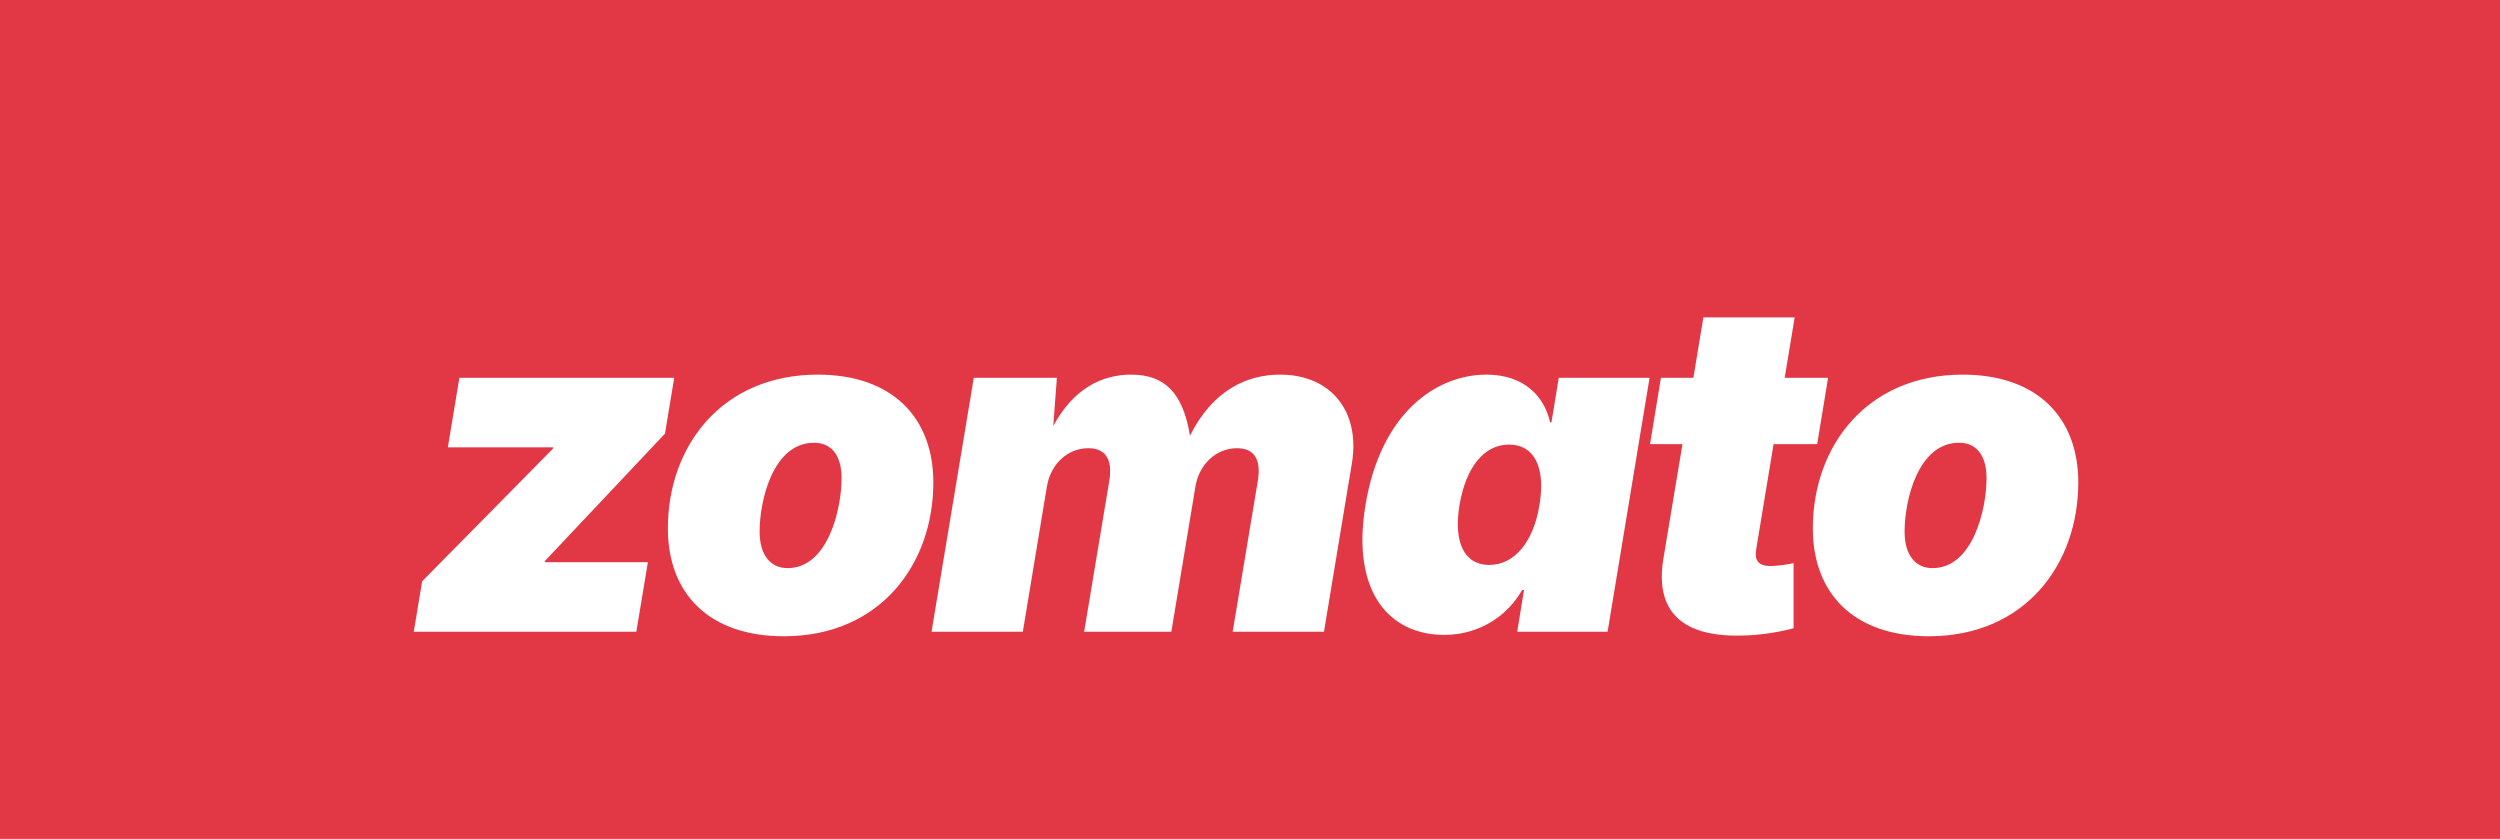
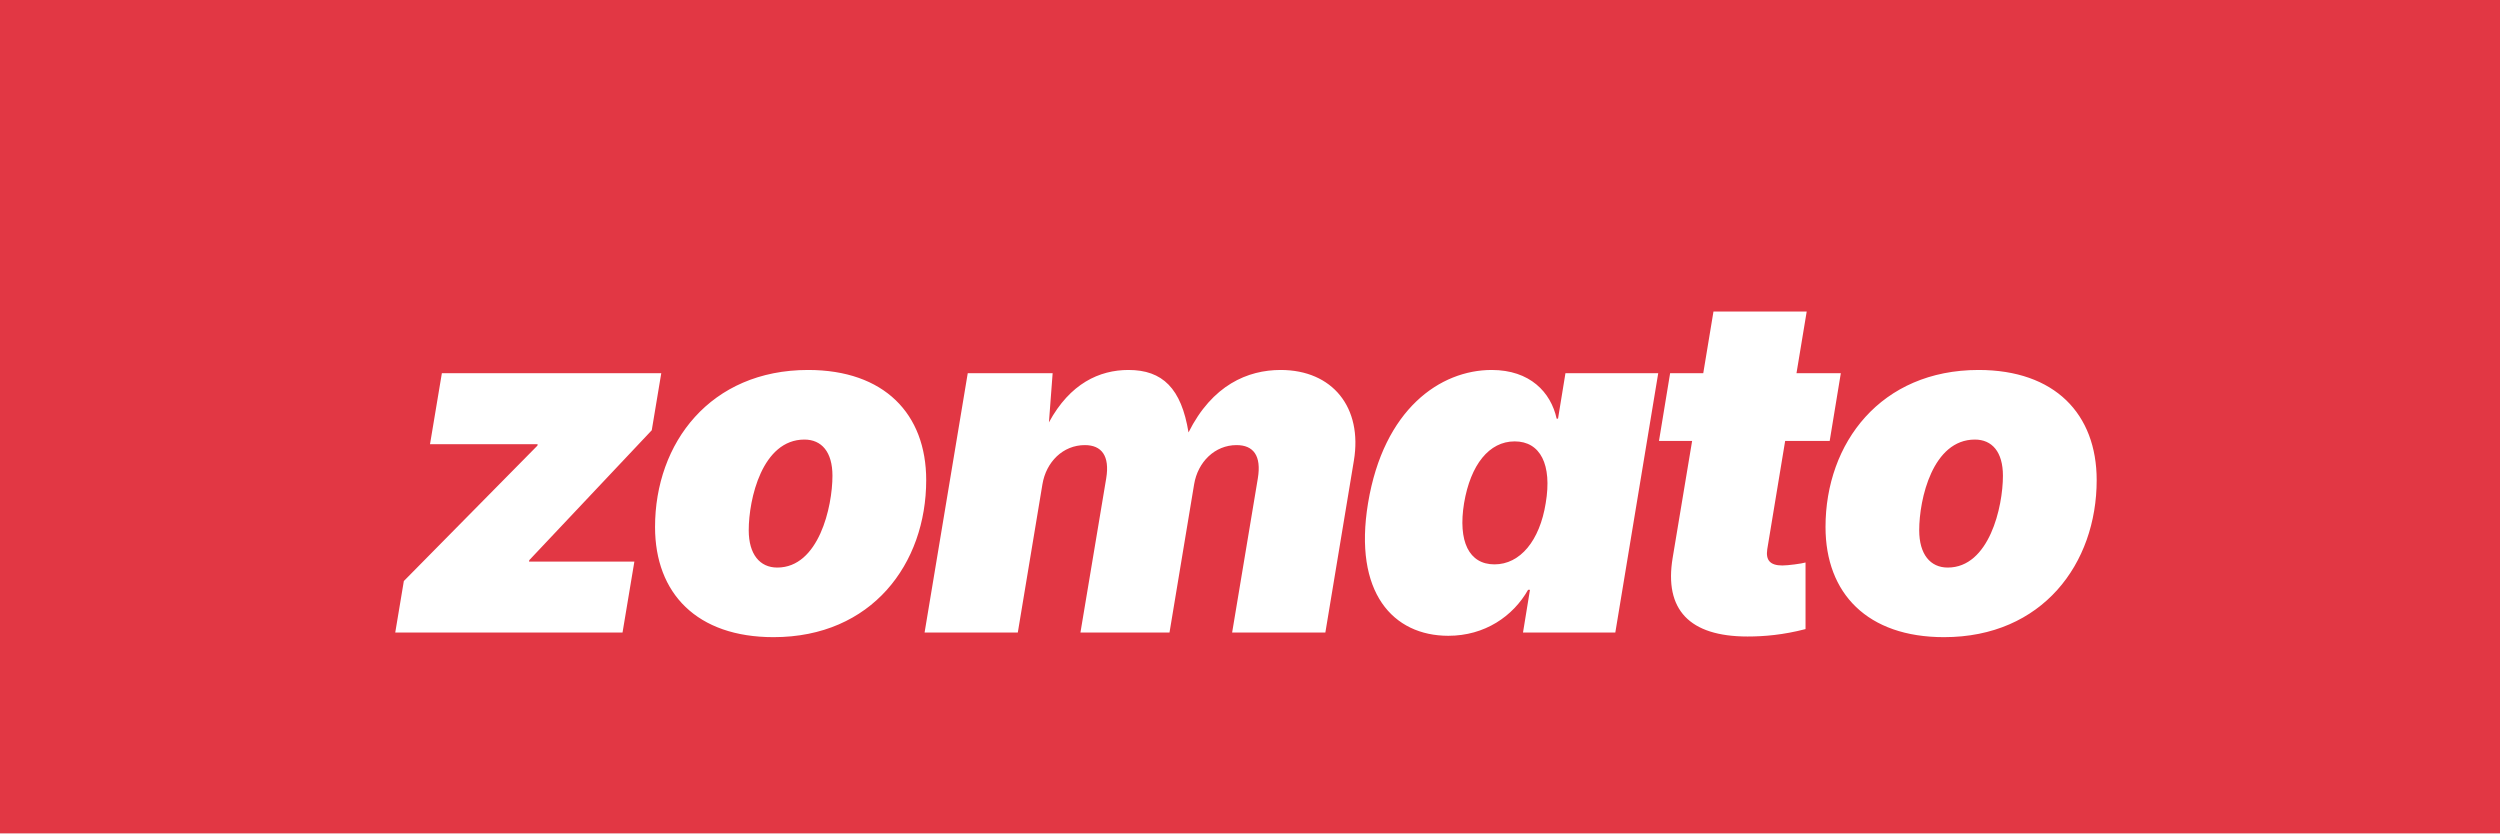
- <svg xmlns="http://www.w3.org/2000/svg" viewBox="0 0 602 202" width="602" height="202">
-   <rect width="602" height="202" rx="0" fill="#E23744" />
-   <text x="50%" y="54%" dominant-baseline="middle" text-anchor="middle" fill="#FFFFFF" font-family="'Plus Jakarta Sans', 'Inter', -apple-system, sans-serif" font-size="112" font-weight="900" font-style="italic" letter-spacing="-4px">zomato</text>
+ <svg xmlns="http://www.w3.org/2000/svg" viewBox="0 0 600 200" width="600" height="200">
+   <rect width="600" height="200" fill="#E23744" />
+   <text x="50%" y="54%" dominant-baseline="middle" text-anchor="middle" fill="#FFFFFF" font-family="'Plus Jakarta Sans', 'Inter', -apple-system, sans-serif" font-size="114" font-weight="900" font-style="italic" letter-spacing="-4px">zomato</text>
</svg>
